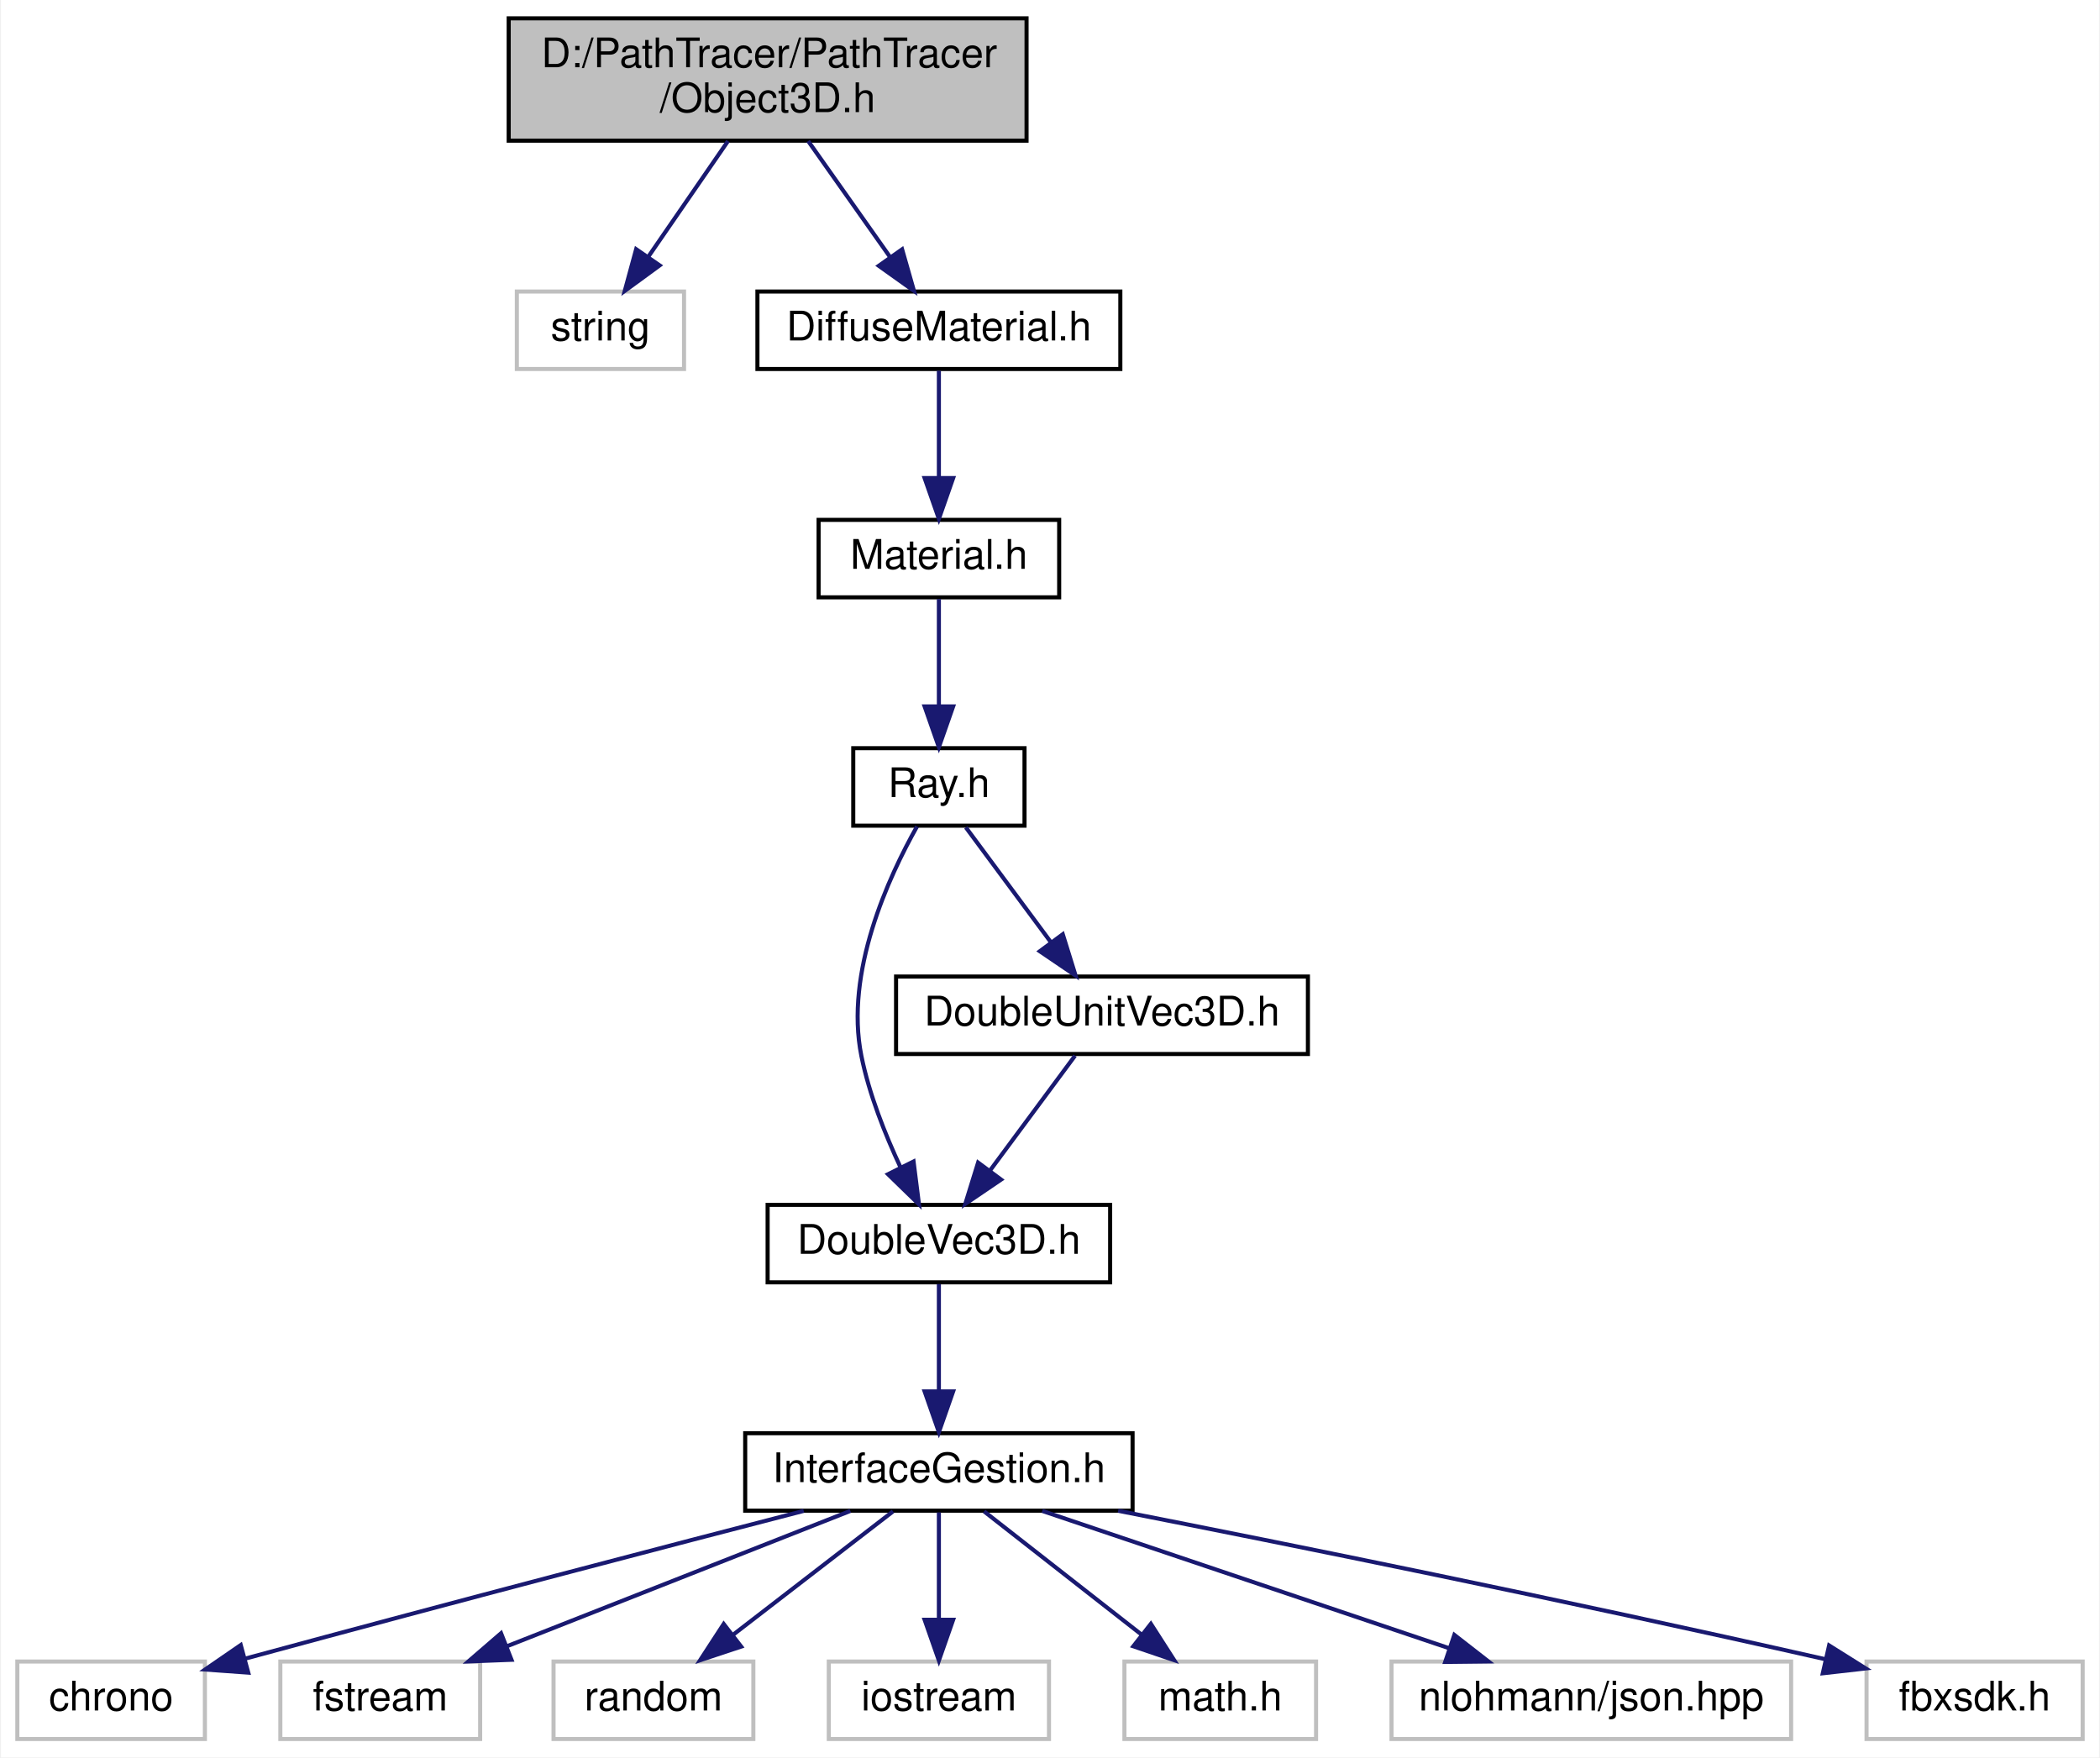
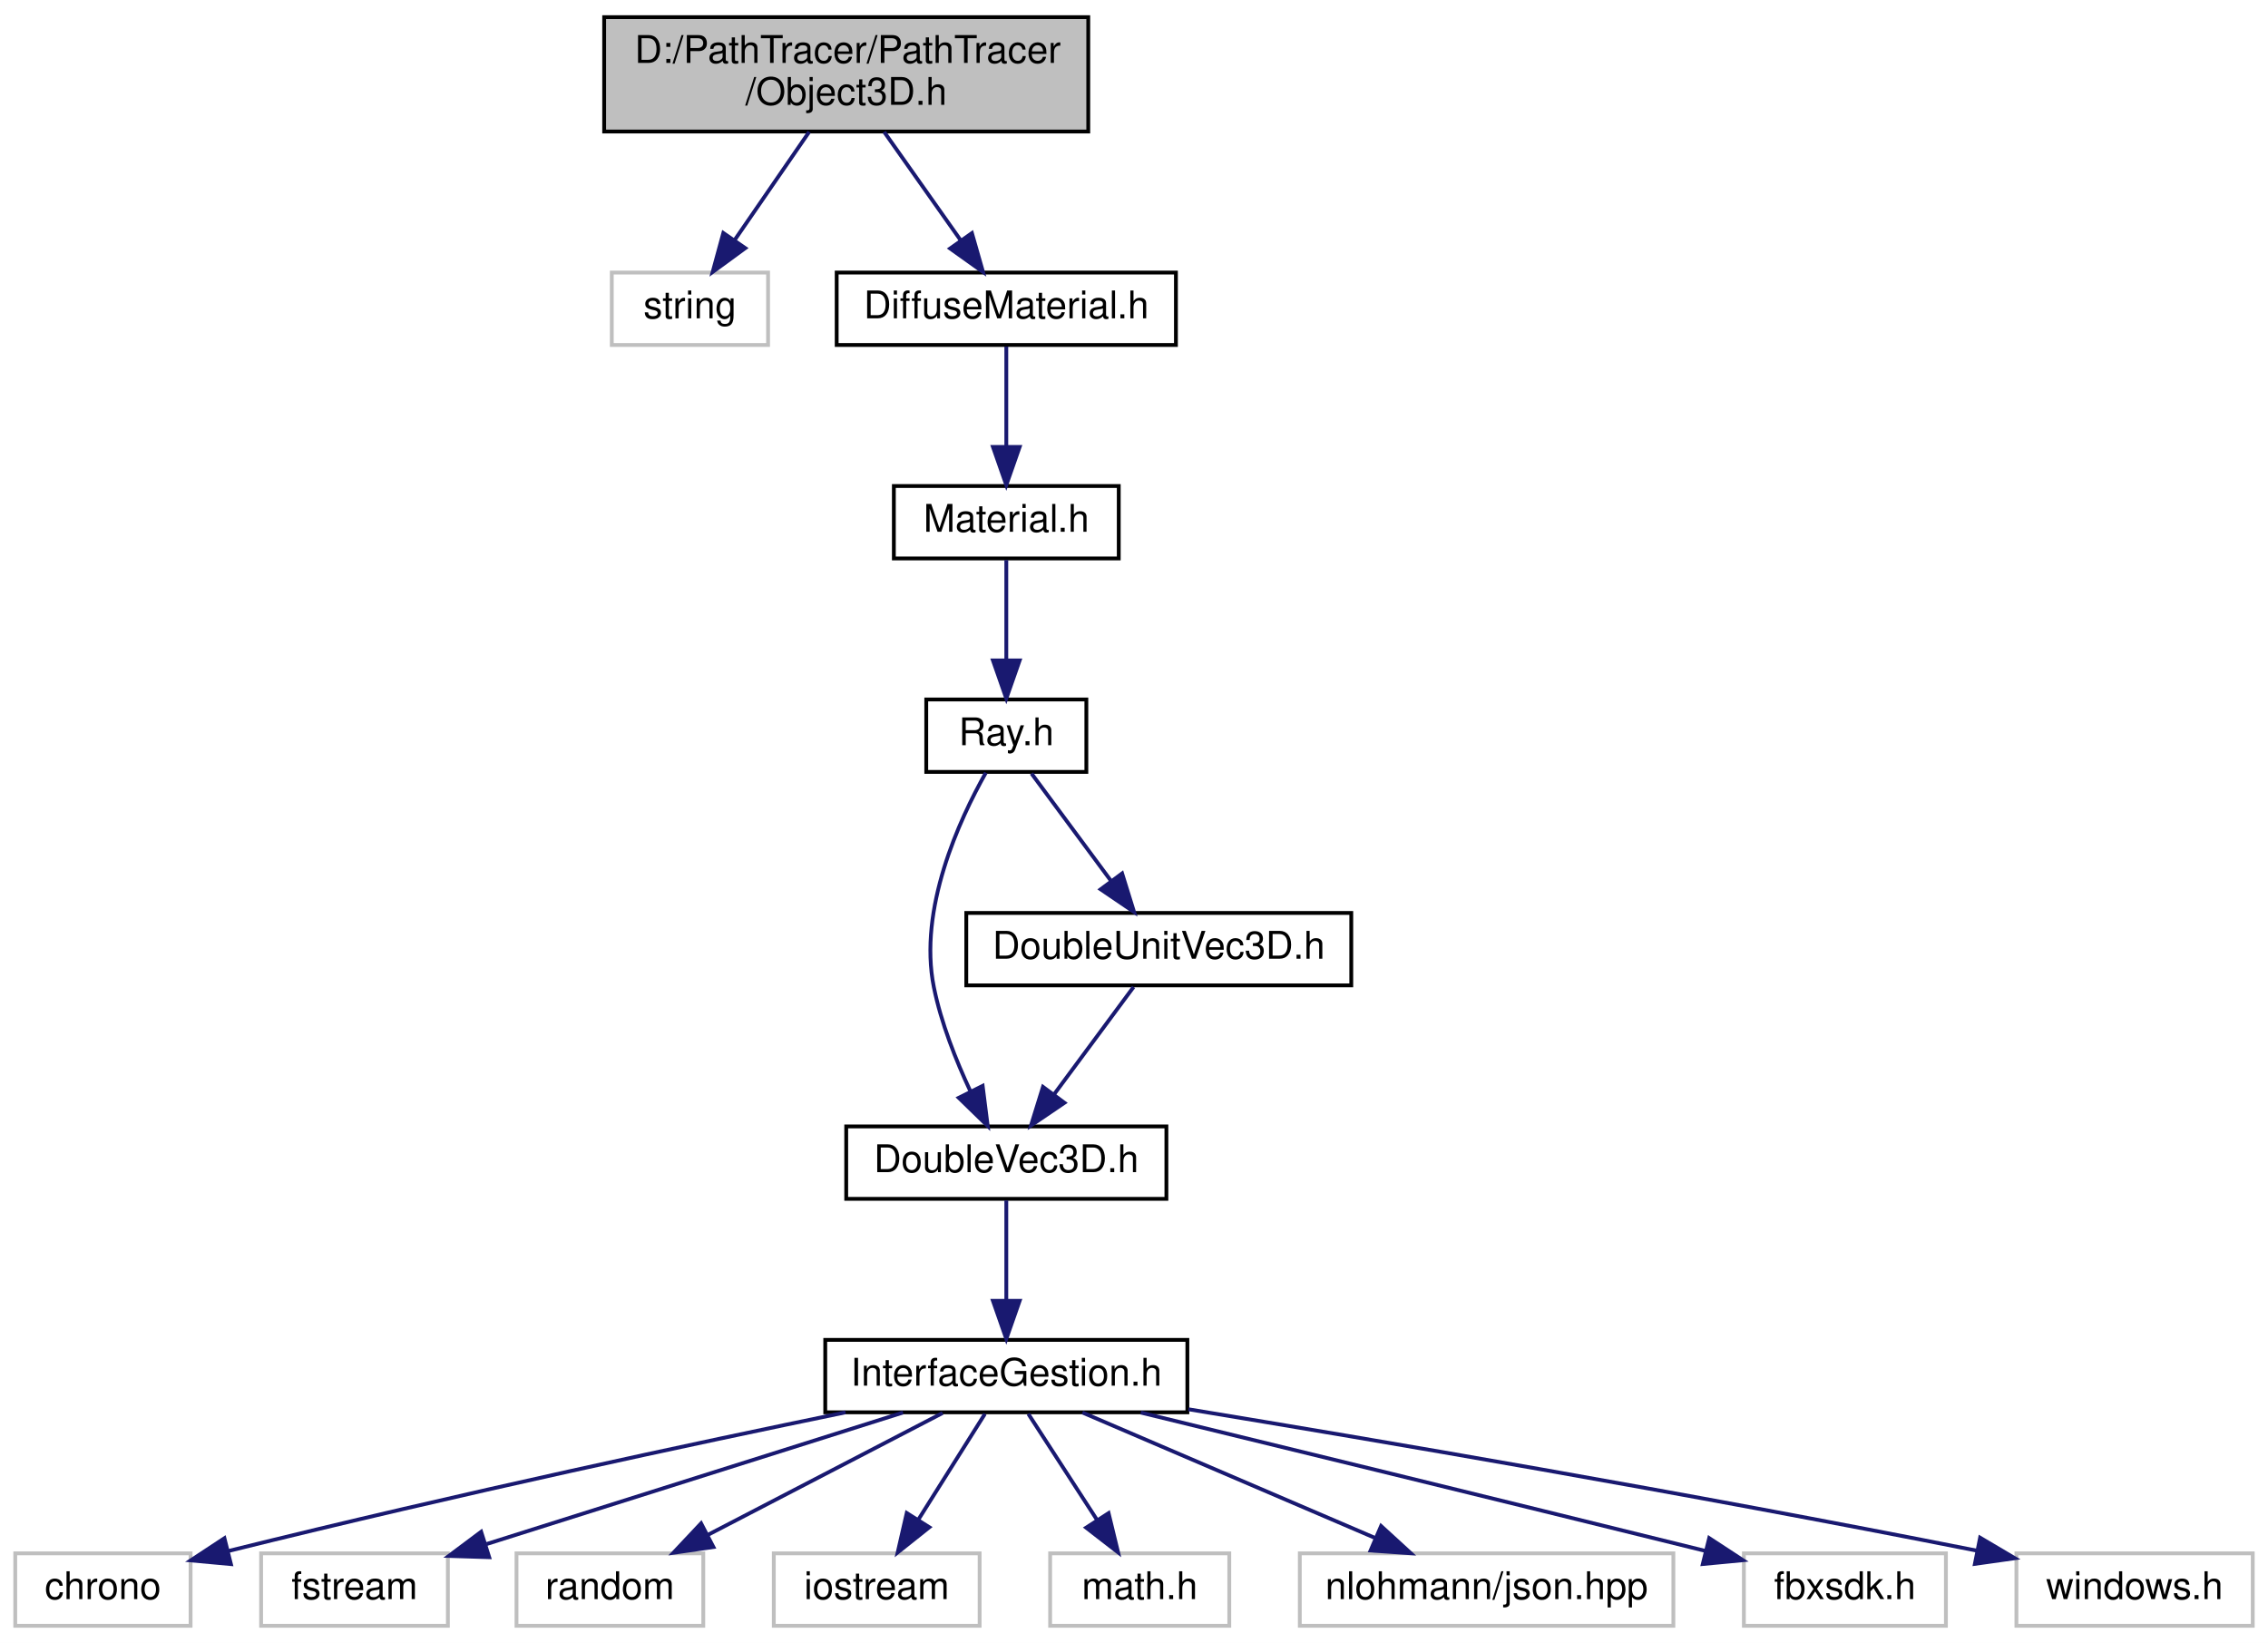
- <svg xmlns="http://www.w3.org/2000/svg" xmlns:xlink="http://www.w3.org/1999/xlink" width="515pt" height="431pt" viewBox="0.00 0.00 514.50 431.00">
+ <svg xmlns="http://www.w3.org/2000/svg" xmlns:xlink="http://www.w3.org/1999/xlink" width="595pt" height="431pt" viewBox="0.00 0.00 595.00 431.00">
  <g id="graph0" class="graph" transform="scale(1 1) rotate(0) translate(4 427)">
-     <polygon fill="white" stroke="transparent" points="-4,4 -4,-427 510.5,-427 510.5,4 -4,4" />
+     <polygon fill="white" stroke="transparent" points="-4,4 -4,-427 591,-427 591,4 -4,4" />
    <g id="node1" class="node">
      <g id="a_node1">
        <a xlink:title="Defines the Object3D class and the functions around it.">
-           <polygon fill="#bfbfbf" stroke="black" points="120.5,-392.5 120.5,-422.5 247.5,-422.5 247.5,-392.5 120.5,-392.5" />
-           <text text-anchor="start" x="128.5" y="-410.5" font-family="Helvetica,sans-Serif" font-size="10.00">D:/PathTracer/PathTracer</text>
-           <text text-anchor="middle" x="184" y="-399.5" font-family="Helvetica,sans-Serif" font-size="10.00">/Object3D.h</text>
+           <polygon fill="#bfbfbf" stroke="black" points="154.5,-392.5 154.5,-422.5 281.5,-422.5 281.5,-392.5 154.5,-392.5" />
+           <text text-anchor="start" x="162.5" y="-410.5" font-family="Helvetica,sans-Serif" font-size="10.00">D:/PathTracer/PathTracer</text>
+           <text text-anchor="middle" x="218" y="-399.5" font-family="Helvetica,sans-Serif" font-size="10.00">/Object3D.h</text>
        </a>
      </g>
    </g>
    <g id="node2" class="node">
      <g id="a_node2">
        <a xlink:title=" ">
-           <polygon fill="white" stroke="#bfbfbf" points="122.5,-336.5 122.5,-355.5 163.5,-355.5 163.5,-336.5 122.5,-336.5" />
-           <text text-anchor="middle" x="143" y="-343.5" font-family="Helvetica,sans-Serif" font-size="10.00">string</text>
+           <polygon fill="white" stroke="#bfbfbf" points="156.5,-336.5 156.5,-355.5 197.5,-355.5 197.5,-336.5 156.5,-336.5" />
+           <text text-anchor="middle" x="177" y="-343.5" font-family="Helvetica,sans-Serif" font-size="10.00">string</text>
        </a>
      </g>
    </g>
    <g id="edge1" class="edge">
-       <path fill="none" stroke="midnightblue" d="M174.28,-392.4C168.45,-383.93 160.98,-373.1 154.81,-364.14" />
-       <polygon fill="midnightblue" stroke="midnightblue" points="157.52,-361.91 148.97,-355.66 151.76,-365.88 157.52,-361.91" />
+       <path fill="none" stroke="midnightblue" d="M208.28,-392.4C202.45,-383.93 194.98,-373.1 188.81,-364.14" />
+       <polygon fill="midnightblue" stroke="midnightblue" points="191.52,-361.91 182.97,-355.66 185.76,-365.88 191.52,-361.91" />
    </g>
    <g id="node3" class="node">
      <g id="a_node3">
        <a xlink:href="_diffuse_material_8h.html" target="_top" xlink:title="Defines the DiffuseMaterial class.">
-           <polygon fill="white" stroke="black" points="181.5,-336.5 181.5,-355.5 270.5,-355.5 270.5,-336.5 181.5,-336.5" />
-           <text text-anchor="middle" x="226" y="-343.5" font-family="Helvetica,sans-Serif" font-size="10.00">DiffuseMaterial.h</text>
+           <polygon fill="white" stroke="black" points="215.5,-336.5 215.5,-355.5 304.5,-355.5 304.5,-336.5 215.5,-336.5" />
+           <text text-anchor="middle" x="260" y="-343.5" font-family="Helvetica,sans-Serif" font-size="10.00">DiffuseMaterial.h</text>
        </a>
      </g>
    </g>
    <g id="edge2" class="edge">
-       <path fill="none" stroke="midnightblue" d="M193.95,-392.4C199.99,-383.84 207.74,-372.87 214.1,-363.86" />
-       <polygon fill="midnightblue" stroke="midnightblue" points="216.98,-365.85 219.89,-355.66 211.26,-361.81 216.98,-365.85" />
+       <path fill="none" stroke="midnightblue" d="M227.95,-392.4C233.99,-383.84 241.74,-372.87 248.1,-363.86" />
+       <polygon fill="midnightblue" stroke="midnightblue" points="250.98,-365.85 253.89,-355.66 245.26,-361.81 250.98,-365.85" />
    </g>
    <g id="node4" class="node">
      <g id="a_node4">
        <a xlink:href="_material_8h.html" target="_top" xlink:title="Defines the Material class and the functions around it.">
-           <polygon fill="white" stroke="black" points="196.5,-280.5 196.5,-299.5 255.5,-299.5 255.5,-280.5 196.5,-280.5" />
-           <text text-anchor="middle" x="226" y="-287.5" font-family="Helvetica,sans-Serif" font-size="10.00">Material.h</text>
+           <polygon fill="white" stroke="black" points="230.5,-280.5 230.5,-299.5 289.5,-299.5 289.5,-280.5 230.5,-280.5" />
+           <text text-anchor="middle" x="260" y="-287.5" font-family="Helvetica,sans-Serif" font-size="10.00">Material.h</text>
        </a>
      </g>
    </g>
    <g id="edge3" class="edge">
-       <path fill="none" stroke="midnightblue" d="M226,-336.08C226,-329.01 226,-318.86 226,-309.99" />
-       <polygon fill="midnightblue" stroke="midnightblue" points="229.5,-309.75 226,-299.75 222.5,-309.75 229.5,-309.75" />
+       <path fill="none" stroke="midnightblue" d="M260,-336.08C260,-329.01 260,-318.86 260,-309.99" />
+       <polygon fill="midnightblue" stroke="midnightblue" points="263.5,-309.75 260,-299.75 256.5,-309.75 263.5,-309.75" />
    </g>
    <g id="node5" class="node">
      <g id="a_node5">
        <a xlink:href="_ray_8h.html" target="_top" xlink:title="Defines the Ray class.">
-           <polygon fill="white" stroke="black" points="205,-224.5 205,-243.5 247,-243.5 247,-224.5 205,-224.5" />
-           <text text-anchor="middle" x="226" y="-231.5" font-family="Helvetica,sans-Serif" font-size="10.00">Ray.h</text>
+           <polygon fill="white" stroke="black" points="239,-224.5 239,-243.5 281,-243.5 281,-224.5 239,-224.5" />
+           <text text-anchor="middle" x="260" y="-231.5" font-family="Helvetica,sans-Serif" font-size="10.00">Ray.h</text>
        </a>
      </g>
    </g>
    <g id="edge4" class="edge">
-       <path fill="none" stroke="midnightblue" d="M226,-280.08C226,-273.01 226,-262.86 226,-253.99" />
-       <polygon fill="midnightblue" stroke="midnightblue" points="229.5,-253.75 226,-243.75 222.5,-253.75 229.5,-253.75" />
+       <path fill="none" stroke="midnightblue" d="M260,-280.08C260,-273.01 260,-262.86 260,-253.99" />
+       <polygon fill="midnightblue" stroke="midnightblue" points="263.5,-253.75 260,-243.75 256.5,-253.75 263.5,-253.75" />
    </g>
    <g id="node6" class="node">
      <g id="a_node6">
        <a xlink:href="_double_vec3_d_8h.html" target="_top" xlink:title="Defines the DoubleVec3D class and the functions around it.">
-           <polygon fill="white" stroke="black" points="184,-112.5 184,-131.5 268,-131.5 268,-112.5 184,-112.5" />
-           <text text-anchor="middle" x="226" y="-119.5" font-family="Helvetica,sans-Serif" font-size="10.00">DoubleVec3D.h</text>
+           <polygon fill="white" stroke="black" points="218,-112.5 218,-131.5 302,-131.5 302,-112.5 218,-112.5" />
+           <text text-anchor="middle" x="260" y="-119.5" font-family="Helvetica,sans-Serif" font-size="10.00">DoubleVec3D.h</text>
        </a>
      </g>
    </g>
    <g id="edge5" class="edge">
-       <path fill="none" stroke="midnightblue" d="M220.63,-224.29C213.66,-211.92 202.85,-188.51 207,-168 208.89,-158.65 212.79,-148.83 216.57,-140.75" />
-       <polygon fill="midnightblue" stroke="midnightblue" points="219.79,-142.14 221.12,-131.63 213.53,-139.01 219.79,-142.14" />
+       <path fill="none" stroke="midnightblue" d="M254.63,-224.29C247.66,-211.92 236.85,-188.51 241,-168 242.89,-158.65 246.79,-148.83 250.57,-140.75" />
+       <polygon fill="midnightblue" stroke="midnightblue" points="253.79,-142.14 255.12,-131.63 247.53,-139.01 253.79,-142.14" />
    </g>
-     <g id="node15" class="node">
-       <g id="a_node15">
+     <g id="node16" class="node">
+       <g id="a_node16">
        <a xlink:href="_double_unit_vec3_d_8h.html" target="_top" xlink:title="Defines the DoubleUnitVec3D class and the functions around it.">
-           <polygon fill="white" stroke="black" points="215.5,-168.5 215.5,-187.5 316.5,-187.5 316.5,-168.5 215.5,-168.5" />
-           <text text-anchor="middle" x="266" y="-175.5" font-family="Helvetica,sans-Serif" font-size="10.00">DoubleUnitVec3D.h</text>
+           <polygon fill="white" stroke="black" points="249.5,-168.5 249.5,-187.5 350.5,-187.5 350.5,-168.5 249.5,-168.5" />
+           <text text-anchor="middle" x="300" y="-175.5" font-family="Helvetica,sans-Serif" font-size="10.00">DoubleUnitVec3D.h</text>
        </a>
      </g>
    </g>
-     <g id="edge14" class="edge">
-       <path fill="none" stroke="midnightblue" d="M232.61,-224.08C238.26,-216.46 246.54,-205.26 253.45,-195.94" />
-       <polygon fill="midnightblue" stroke="midnightblue" points="256.38,-197.87 259.52,-187.75 250.75,-193.7 256.38,-197.87" />
+     <g id="edge15" class="edge">
+       <path fill="none" stroke="midnightblue" d="M266.61,-224.08C272.26,-216.46 280.54,-205.26 287.45,-195.94" />
+       <polygon fill="midnightblue" stroke="midnightblue" points="290.38,-197.87 293.52,-187.75 284.75,-193.7 290.38,-197.87" />
    </g>
    <g id="node7" class="node">
      <g id="a_node7">
        <a xlink:href="_interface_gestion_8h.html" target="_top" xlink:title="Defines functions that are used when drawing the interface.">
-           <polygon fill="white" stroke="black" points="178.5,-56.5 178.5,-75.5 273.5,-75.5 273.5,-56.5 178.5,-56.5" />
-           <text text-anchor="middle" x="226" y="-63.5" font-family="Helvetica,sans-Serif" font-size="10.00">InterfaceGestion.h</text>
+           <polygon fill="white" stroke="black" points="212.5,-56.5 212.5,-75.5 307.5,-75.5 307.5,-56.5 212.5,-56.5" />
+           <text text-anchor="middle" x="260" y="-63.5" font-family="Helvetica,sans-Serif" font-size="10.00">InterfaceGestion.h</text>
        </a>
      </g>
    </g>
    <g id="edge6" class="edge">
-       <path fill="none" stroke="midnightblue" d="M226,-112.08C226,-105.01 226,-94.86 226,-85.99" />
-       <polygon fill="midnightblue" stroke="midnightblue" points="229.5,-85.75 226,-75.75 222.5,-85.75 229.5,-85.75" />
+       <path fill="none" stroke="midnightblue" d="M260,-112.08C260,-105.01 260,-94.86 260,-85.99" />
+       <polygon fill="midnightblue" stroke="midnightblue" points="263.5,-85.75 260,-75.75 256.5,-85.75 263.5,-85.75" />
    </g>
    <g id="node8" class="node">
      <g id="a_node8">
        <a xlink:title=" ">
          <polygon fill="white" stroke="#bfbfbf" points="0,-0.5 0,-19.5 46,-19.5 46,-0.5 0,-0.5" />
          <text text-anchor="middle" x="23" y="-7.5" font-family="Helvetica,sans-Serif" font-size="10.00">chrono</text>
        </a>
      </g>
    </g>
    <g id="edge7" class="edge">
-       <path fill="none" stroke="midnightblue" d="M192.85,-56.45C160.39,-48.05 109.27,-34.7 56.02,-20.25" />
-       <polygon fill="midnightblue" stroke="midnightblue" points="56.63,-16.78 46.06,-17.54 54.79,-23.54 56.63,-16.78" />
+       <path fill="none" stroke="midnightblue" d="M217.82,-56.49C178.37,-48.36 117.59,-35.41 55.93,-20.12" />
+       <polygon fill="midnightblue" stroke="midnightblue" points="56.58,-16.68 46.03,-17.65 54.88,-23.47 56.58,-16.68" />
    </g>
    <g id="node9" class="node">
      <g id="a_node9">
        <a xlink:title=" ">
          <polygon fill="white" stroke="#bfbfbf" points="64.5,-0.5 64.5,-19.5 113.5,-19.5 113.5,-0.5 64.5,-0.5" />
          <text text-anchor="middle" x="89" y="-7.5" font-family="Helvetica,sans-Serif" font-size="10.00">fstream</text>
        </a>
      </g>
    </g>
    <g id="edge8" class="edge">
-       <path fill="none" stroke="midnightblue" d="M204.29,-56.44C181.65,-47.52 145.93,-33.44 120.25,-23.32" />
-       <polygon fill="midnightblue" stroke="midnightblue" points="121.19,-19.93 110.61,-19.52 118.63,-26.44 121.19,-19.93" />
+       <path fill="none" stroke="midnightblue" d="M232.9,-56.44C203.33,-47.1 155.9,-32.13 123.65,-21.94" />
+       <polygon fill="midnightblue" stroke="midnightblue" points="124.34,-18.49 113.75,-18.82 122.23,-25.16 124.34,-18.49" />
    </g>
    <g id="node10" class="node">
      <g id="a_node10">
        <a xlink:title=" ">
          <polygon fill="white" stroke="#bfbfbf" points="131.5,-0.5 131.5,-19.5 180.5,-19.5 180.5,-0.5 131.5,-0.5" />
          <text text-anchor="middle" x="156" y="-7.5" font-family="Helvetica,sans-Serif" font-size="10.00">random</text>
        </a>
      </g>
    </g>
    <g id="edge9" class="edge">
-       <path fill="none" stroke="midnightblue" d="M214.75,-56.32C204.2,-48.18 188.2,-35.84 175.56,-26.09" />
-       <polygon fill="midnightblue" stroke="midnightblue" points="177.51,-23.17 167.45,-19.83 173.23,-28.71 177.51,-23.17" />
+       <path fill="none" stroke="midnightblue" d="M243.29,-56.32C226.69,-47.7 201,-34.36 181.78,-24.39" />
+       <polygon fill="midnightblue" stroke="midnightblue" points="183.16,-21.16 172.67,-19.65 179.93,-27.37 183.16,-21.16" />
    </g>
    <g id="node11" class="node">
      <g id="a_node11">
        <a xlink:title=" ">
          <polygon fill="white" stroke="#bfbfbf" points="199,-0.5 199,-19.5 253,-19.5 253,-0.5 199,-0.5" />
          <text text-anchor="middle" x="226" y="-7.5" font-family="Helvetica,sans-Serif" font-size="10.00">iostream</text>
        </a>
      </g>
    </g>
    <g id="edge10" class="edge">
-       <path fill="none" stroke="midnightblue" d="M226,-56.08C226,-49.01 226,-38.86 226,-29.99" />
-       <polygon fill="midnightblue" stroke="midnightblue" points="229.5,-29.75 226,-19.75 222.5,-29.75 229.5,-29.75" />
+       <path fill="none" stroke="midnightblue" d="M254.39,-56.08C249.63,-48.53 242.68,-37.49 236.85,-28.23" />
+       <polygon fill="midnightblue" stroke="midnightblue" points="239.8,-26.35 231.51,-19.75 233.88,-30.08 239.8,-26.35" />
    </g>
    <g id="node12" class="node">
      <g id="a_node12">
        <a xlink:title=" ">
          <polygon fill="white" stroke="#bfbfbf" points="271.5,-0.5 271.5,-19.5 318.5,-19.5 318.5,-0.5 271.5,-0.5" />
          <text text-anchor="middle" x="295" y="-7.5" font-family="Helvetica,sans-Serif" font-size="10.00">math.h</text>
        </a>
      </g>
    </g>
    <g id="edge11" class="edge">
-       <path fill="none" stroke="midnightblue" d="M237.09,-56.32C247.49,-48.18 263.26,-35.84 275.72,-26.09" />
-       <polygon fill="midnightblue" stroke="midnightblue" points="277.99,-28.75 283.71,-19.83 273.68,-23.24 277.99,-28.75" />
+       <path fill="none" stroke="midnightblue" d="M265.78,-56.08C270.67,-48.53 277.83,-37.49 283.83,-28.23" />
+       <polygon fill="midnightblue" stroke="midnightblue" points="286.83,-30.05 289.33,-19.75 280.95,-26.24 286.83,-30.05" />
    </g>
    <g id="node13" class="node">
      <g id="a_node13">
        <a xlink:title=" ">
          <polygon fill="white" stroke="#bfbfbf" points="337,-0.5 337,-19.5 435,-19.5 435,-0.5 337,-0.5" />
          <text text-anchor="middle" x="386" y="-7.5" font-family="Helvetica,sans-Serif" font-size="10.00">nlohmann/json.hpp</text>
        </a>
      </g>
    </g>
    <g id="edge12" class="edge">
-       <path fill="none" stroke="midnightblue" d="M251.35,-56.44C278.27,-47.36 321,-32.94 351.09,-22.78" />
-       <polygon fill="midnightblue" stroke="midnightblue" points="352.41,-26.03 360.77,-19.52 350.17,-19.4 352.41,-26.03" />
+       <path fill="none" stroke="midnightblue" d="M279.97,-56.44C300.61,-47.6 333.06,-33.69 356.63,-23.59" />
+       <polygon fill="midnightblue" stroke="midnightblue" points="358.32,-26.67 366.13,-19.52 355.56,-20.24 358.32,-26.67" />
    </g>
    <g id="node14" class="node">
      <g id="a_node14">
        <a xlink:title=" ">
          <polygon fill="white" stroke="#bfbfbf" points="453.5,-0.5 453.5,-19.5 506.5,-19.5 506.5,-0.5 453.5,-0.5" />
          <text text-anchor="middle" x="480" y="-7.5" font-family="Helvetica,sans-Serif" font-size="10.00">fbxsdk.h</text>
        </a>
      </g>
    </g>
    <g id="edge13" class="edge">
-       <path fill="none" stroke="midnightblue" d="M269.96,-56.48C312,-48.21 377.41,-35.02 443.54,-20.03" />
-       <polygon fill="midnightblue" stroke="midnightblue" points="444.32,-23.44 453.29,-17.81 442.77,-16.62 444.32,-23.44" />
+       <path fill="none" stroke="midnightblue" d="M295.29,-56.43C330.31,-47.91 385.79,-34.37 443.28,-20.17" />
+       <polygon fill="midnightblue" stroke="midnightblue" points="444.4,-23.5 453.27,-17.7 442.72,-16.7 444.4,-23.5" />
    </g>
-     <g id="edge15" class="edge">
-       <path fill="none" stroke="midnightblue" d="M259.39,-168.08C253.74,-160.46 245.46,-149.26 238.55,-139.94" />
-       <polygon fill="midnightblue" stroke="midnightblue" points="241.25,-137.7 232.48,-131.75 235.62,-141.87 241.25,-137.7" />
+     <g id="node15" class="node">
+       <g id="a_node15">
+         <a xlink:title=" ">
+           <polygon fill="white" stroke="#bfbfbf" points="525,-0.5 525,-19.5 587,-19.5 587,-0.5 525,-0.5" />
+           <text text-anchor="middle" x="556" y="-7.5" font-family="Helvetica,sans-Serif" font-size="10.00">windows.h</text>
+         </a>
+       </g>
+     </g>
+     <g id="edge14" class="edge">
+       <path fill="none" stroke="midnightblue" d="M307.78,-57.3C357.18,-49.17 436.79,-35.65 514.61,-20.21" />
+       <polygon fill="midnightblue" stroke="midnightblue" points="515.47,-23.61 524.59,-18.22 514.1,-16.74 515.47,-23.61" />
+     </g>
+     <g id="edge16" class="edge">
+       <path fill="none" stroke="midnightblue" d="M293.39,-168.08C287.74,-160.46 279.46,-149.26 272.55,-139.94" />
+       <polygon fill="midnightblue" stroke="midnightblue" points="275.25,-137.7 266.48,-131.75 269.62,-141.87 275.25,-137.7" />
    </g>
  </g>
</svg>
